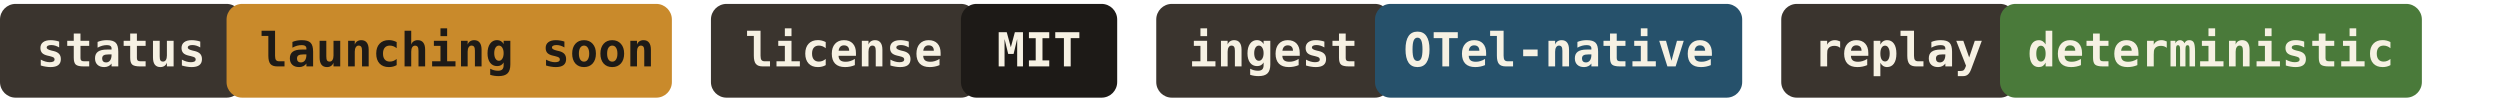
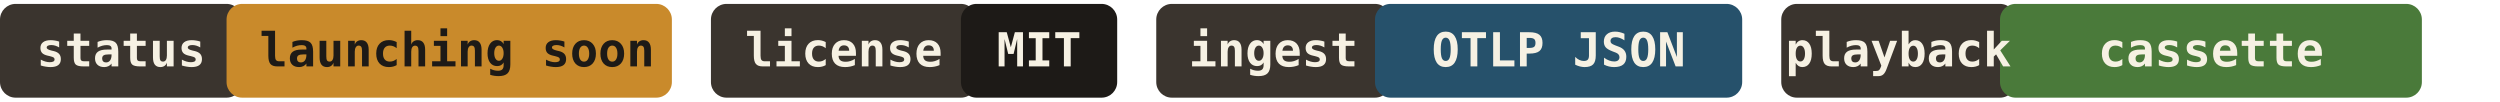
<svg xmlns="http://www.w3.org/2000/svg" width="640" height="26" viewBox="0 0 640 26" role="img" aria-label="Span Chain badges">
  <g font-family="JetBrains Mono, ui-monospace, monospace" font-size="12" font-weight="600">
    <rect x="0" y="1" width="62" height="24" rx="4" fill="#3a342e" />
    <rect x="58" y="1" width="114" height="24" rx="4" fill="#c98a2b" />
    <text x="31" y="17" text-anchor="middle" fill="#f6f1e3">status</text>
    <text x="117" y="17" text-anchor="middle" fill="#1d1a17">launching soon</text>
    <rect x="182" y="1" width="68" height="24" rx="4" fill="#3a342e" />
    <rect x="246" y="1" width="40" height="24" rx="4" fill="#1d1a17" />
    <text x="216" y="17" text-anchor="middle" fill="#f6f1e3">license</text>
    <text x="266" y="17" text-anchor="middle" fill="#f6f1e3">MIT</text>
    <rect x="296" y="1" width="60" height="24" rx="4" fill="#3a342e" />
    <rect x="352" y="1" width="94" height="24" rx="4" fill="#26516b" />
    <text x="326" y="17" text-anchor="middle" fill="#f6f1e3">ingest</text>
-     <text x="399" y="17" text-anchor="middle" fill="#f6f1e3">OTel-native</text>
+     <text x="399" y="17" text-anchor="middle" fill="#f6f1e3">OTLP JSON</text>
    <rect x="456" y="1" width="60" height="24" rx="4" fill="#3a342e" />
    <rect x="512" y="1" width="108" height="24" rx="4" fill="#4a7a3a" />
-     <text x="486" y="17" text-anchor="middle" fill="#f6f1e3">replay</text>
-     <text x="566" y="17" text-anchor="middle" fill="#f6f1e3">deterministic</text>
+     <text x="486" y="17" text-anchor="middle" fill="#f6f1e3">playback</text>
+     <text x="566" y="17" text-anchor="middle" fill="#f6f1e3">cassette</text>
  </g>
</svg>
